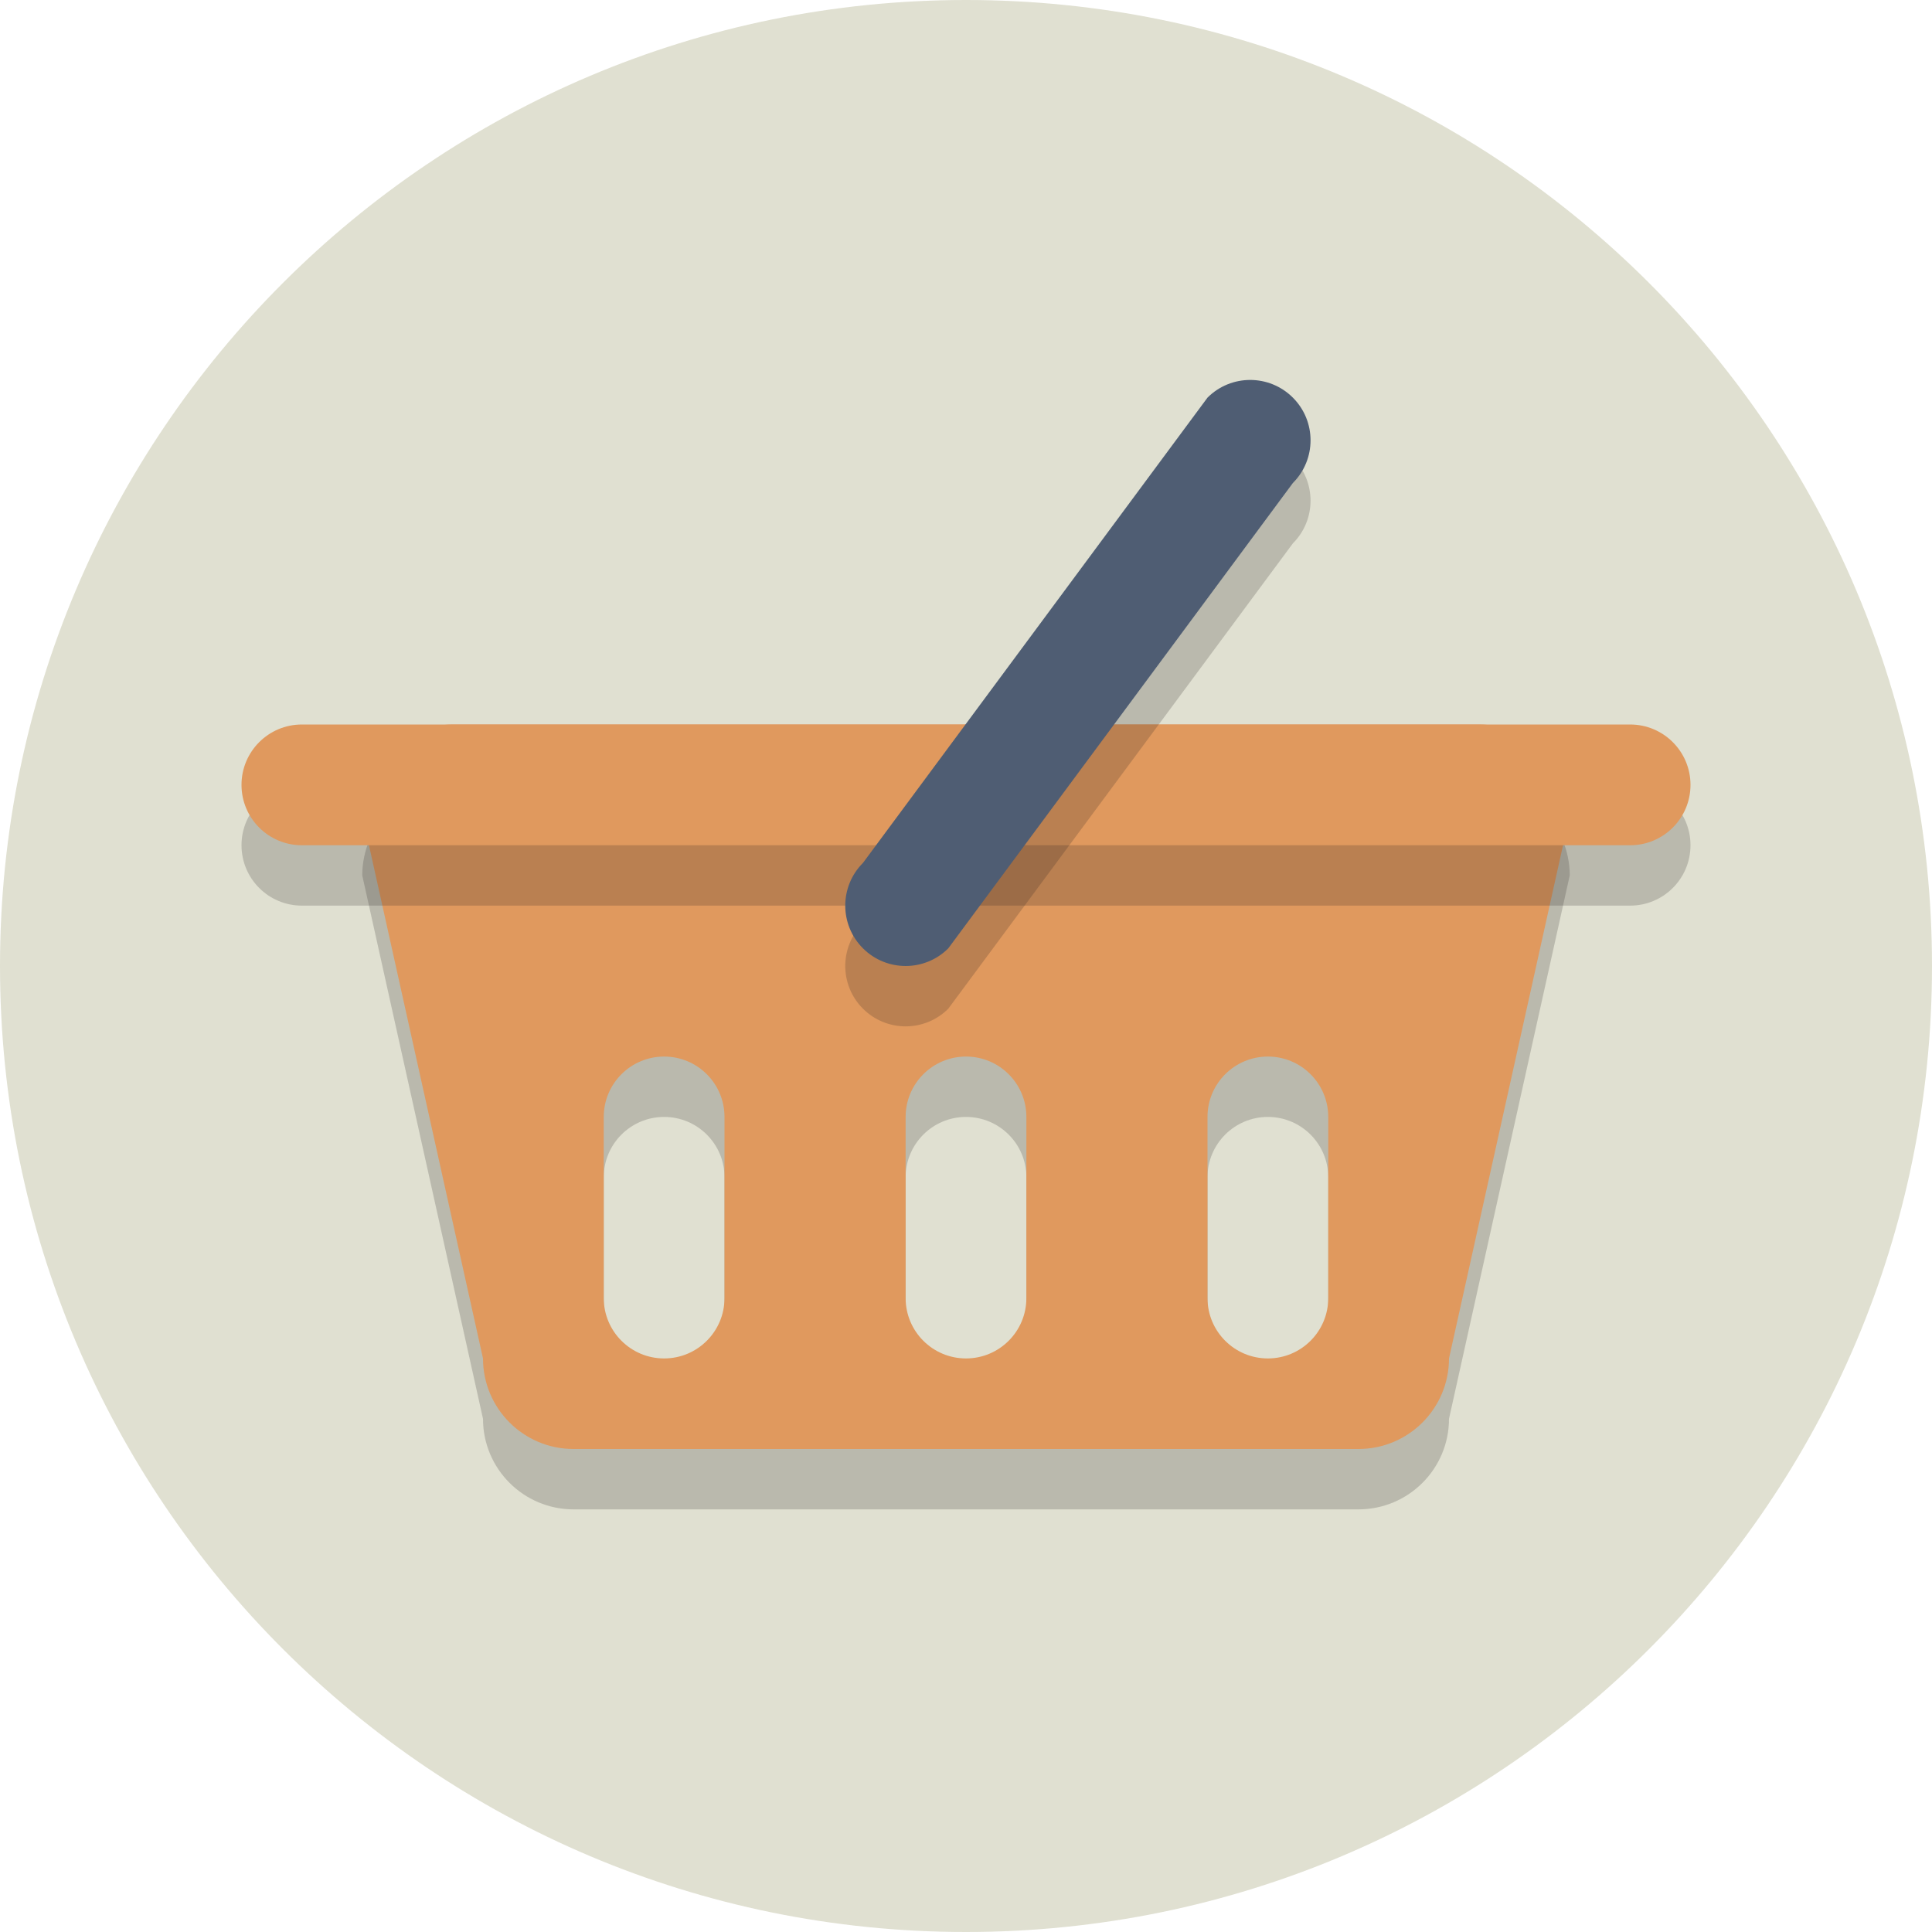
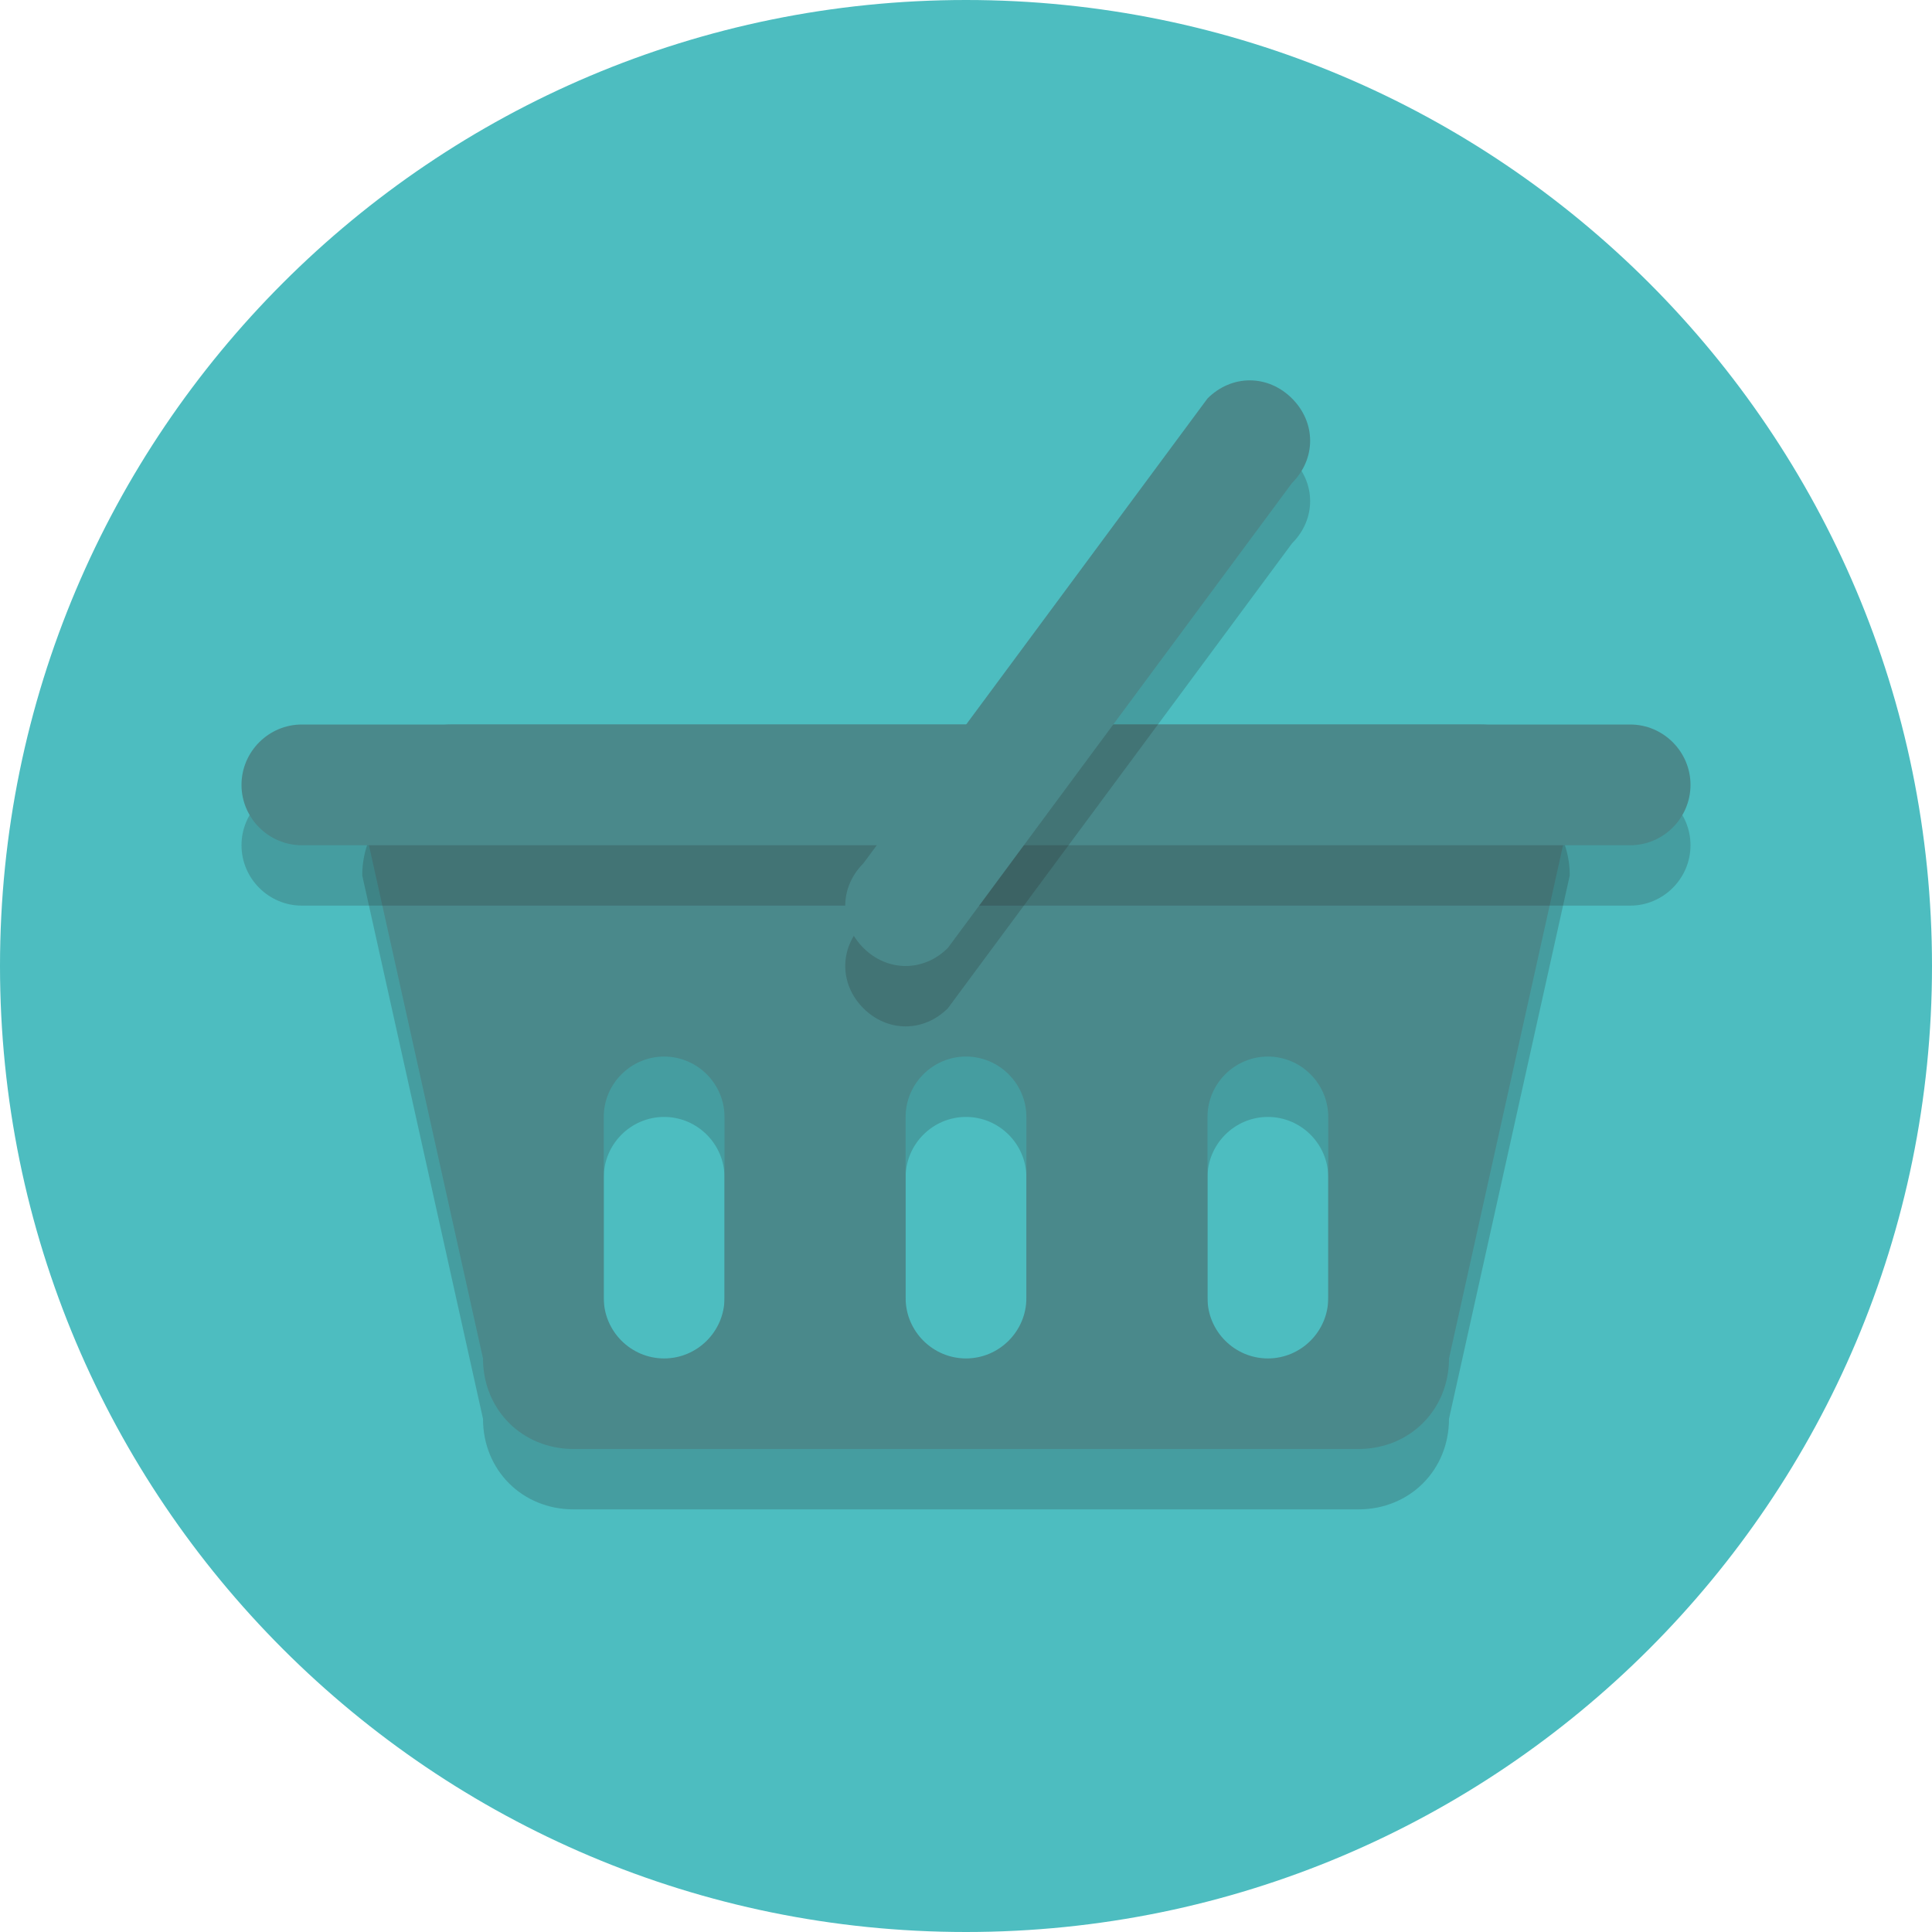
- <svg xmlns="http://www.w3.org/2000/svg" enable-background="new 0 0 64 64" height="64px" version="1.1" viewBox="0 0 64 64" width="64px" xml:space="preserve">
+ <svg xmlns="http://www.w3.org/2000/svg" version="1.1" id="Calque_1" x="0px" y="0px" viewBox="0 0 64 64" style="enable-background:new 0 0 64 64;" xml:space="preserve">
+   <style type="text/css">
+ 	.st0{fill:#4DBDC0;}
+ 	.st1{opacity:0.2;}
+ 	.st2{fill:#231F20;}
+ 	.st3{fill:#4A898B;}
+ </style>
  <g id="Layer_1">
    <g>
-       <circle cx="32" cy="32" fill="#E0E0D1" r="32" />
+       <circle class="st0" cx="32" cy="32" r="32" />
    </g>
-     <g opacity="0.2">
-       <path d="M49,26H15c-1.657,0-3,1.343-3,3l4,18c0,1.657,1.343,3,3,3h26c1.657,0,3-1.343,3-3l4-18    C52,27.343,50.657,26,49,26z M24,45c0,1.105-0.895,2-2,2s-2-0.895-2-2v-6c0-1.105,0.895-2,2-2s2,0.895,2,2V45z M34,45    c0,1.105-0.895,2-2,2s-2-0.895-2-2v-6c0-1.105,0.895-2,2-2s2,0.895,2,2V45z M44,45c0,1.105-0.895,2-2,2s-2-0.895-2-2v-6    c0-1.105,0.895-2,2-2s2,0.895,2,2V45z" fill="#231F20" />
+     <g class="st1">
+       <path class="st2" d="M49,26H15c-1.7,0-3,1.3-3,3l4,18c0,1.7,1.3,3,3,3h26c1.7,0,3-1.3,3-3l4-18C52,27.3,50.7,26,49,26z M24,45    c0,1.1-0.9,2-2,2s-2-0.9-2-2v-6c0-1.1,0.9-2,2-2s2,0.9,2,2V45z M34,45c0,1.1-0.9,2-2,2s-2-0.9-2-2v-6c0-1.1,0.9-2,2-2s2,0.9,2,2    V45z M44,45c0,1.1-0.9,2-2,2s-2-0.9-2-2v-6c0-1.1,0.9-2,2-2s2,0.9,2,2V45z" />
    </g>
    <g>
-       <path d="M49,24H15c-1.657,0-3,1.343-3,3l4,18c0,1.657,1.343,3,3,3h26c1.657,0,3-1.343,3-3l4-18    C52,25.343,50.657,24,49,24z M24,43c0,1.105-0.895,2-2,2s-2-0.895-2-2v-6c0-1.105,0.895-2,2-2s2,0.895,2,2V43z M34,43    c0,1.105-0.895,2-2,2s-2-0.895-2-2v-6c0-1.105,0.895-2,2-2s2,0.895,2,2V43z M44,43c0,1.105-0.895,2-2,2s-2-0.895-2-2v-6    c0-1.105,0.895-2,2-2s2,0.895,2,2V43z" fill="#E0995E" />
+       <path class="st3" d="M49,24H15c-1.7,0-3,1.3-3,3l4,18c0,1.7,1.3,3,3,3h26c1.7,0,3-1.3,3-3l4-18C52,25.3,50.7,24,49,24z M24,43    c0,1.1-0.9,2-2,2s-2-0.9-2-2v-6c0-1.1,0.9-2,2-2s2,0.9,2,2V43z M34,43c0,1.1-0.9,2-2,2s-2-0.9-2-2v-6c0-1.1,0.9-2,2-2s2,0.9,2,2    V43z M44,43c0,1.1-0.9,2-2,2s-2-0.9-2-2v-6c0-1.1,0.9-2,2-2s2,0.9,2,2V43z" />
    </g>
-     <g opacity="0.2">
-       <path d="M56,28c0,1.105-0.895,2-2,2H10c-1.105,0-2-0.895-2-2l0,0c0-1.105,0.895-2,2-2h44    C55.105,26,56,26.895,56,28L56,28z" fill="#231F20" />
+     <g class="st1">
+       <path class="st2" d="M56,28c0,1.1-0.9,2-2,2H10c-1.1,0-2-0.9-2-2l0,0c0-1.1,0.9-2,2-2h44C55.1,26,56,26.9,56,28L56,28z" />
    </g>
    <g>
-       <path d="M56,26c0,1.105-0.895,2-2,2H10c-1.105,0-2-0.895-2-2l0,0c0-1.105,0.895-2,2-2h44    C55.105,24,56,24.895,56,26L56,26z" fill="#E0995E" />
+       <path class="st3" d="M56,26c0,1.1-0.9,2-2,2H10c-1.1,0-2-0.9-2-2l0,0c0-1.1,0.9-2,2-2h44C55.1,24,56,24.9,56,26L56,26z" />
    </g>
-     <g opacity="0.2">
-       <path d="M42.828,15.172c0.781,0.781,0.781,2.047,0,2.828L31.414,33.414c-0.781,0.781-2.047,0.781-2.828,0l0,0    c-0.781-0.781-0.781-2.047,0-2.828L40,15.172C40.781,14.391,42.047,14.391,42.828,15.172L42.828,15.172z" fill="#231F20" />
+     <g class="st1">
+       <path class="st2" d="M42.8,15.2c0.8,0.8,0.8,2,0,2.8L31.4,33.4c-0.8,0.8-2,0.8-2.8,0l0,0c-0.8-0.8-0.8-2,0-2.8L40,15.2    C40.8,14.4,42,14.4,42.8,15.2L42.8,15.2z" />
    </g>
    <g>
-       <path d="M42.828,13.172c0.781,0.781,0.781,2.047,0,2.828L31.414,31.414c-0.781,0.781-2.047,0.781-2.828,0l0,0    c-0.781-0.781-0.781-2.047,0-2.828L40,13.172C40.781,12.391,42.047,12.391,42.828,13.172L42.828,13.172z" fill="#4F5D73" />
+       <path class="st3" d="M42.8,13.2c0.8,0.8,0.8,2,0,2.8L31.4,31.4c-0.8,0.8-2,0.8-2.8,0l0,0c-0.8-0.8-0.8-2,0-2.8L40,13.2    C40.8,12.4,42,12.4,42.8,13.2L42.8,13.2z" />
    </g>
  </g>
-   <g id="Layer_2" />
+   <g id="Layer_2">
+ </g>
</svg>
